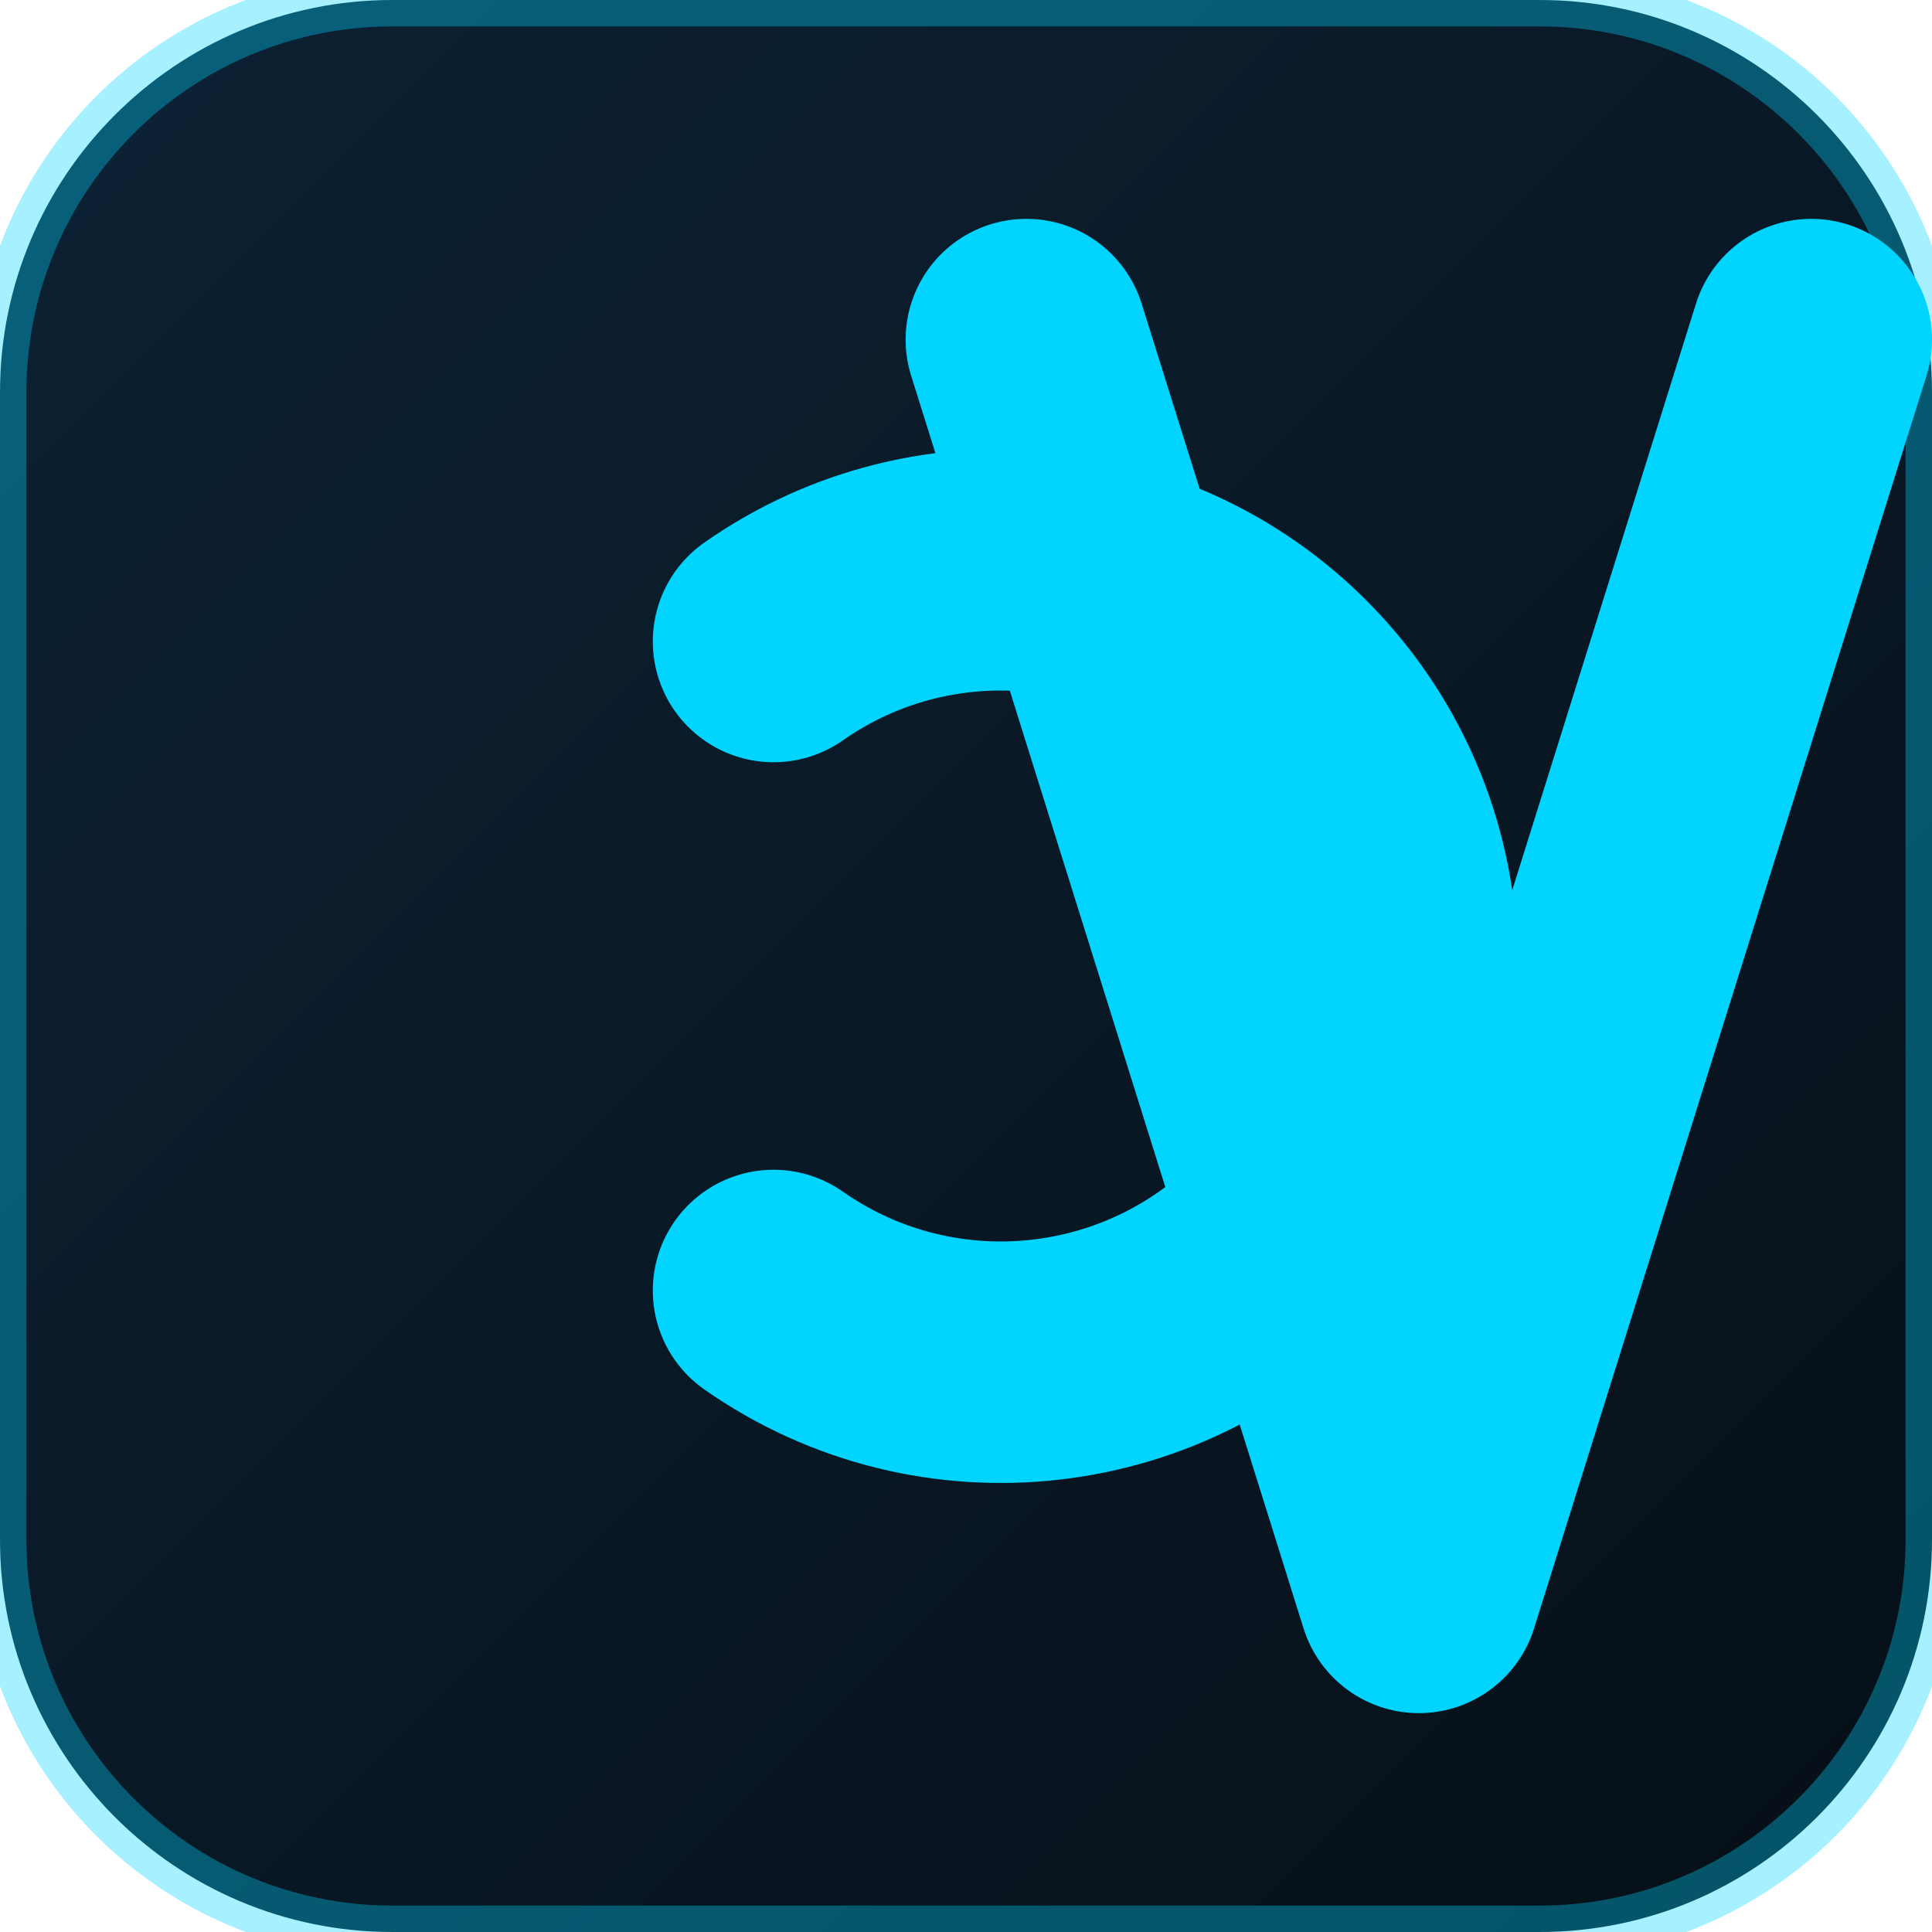
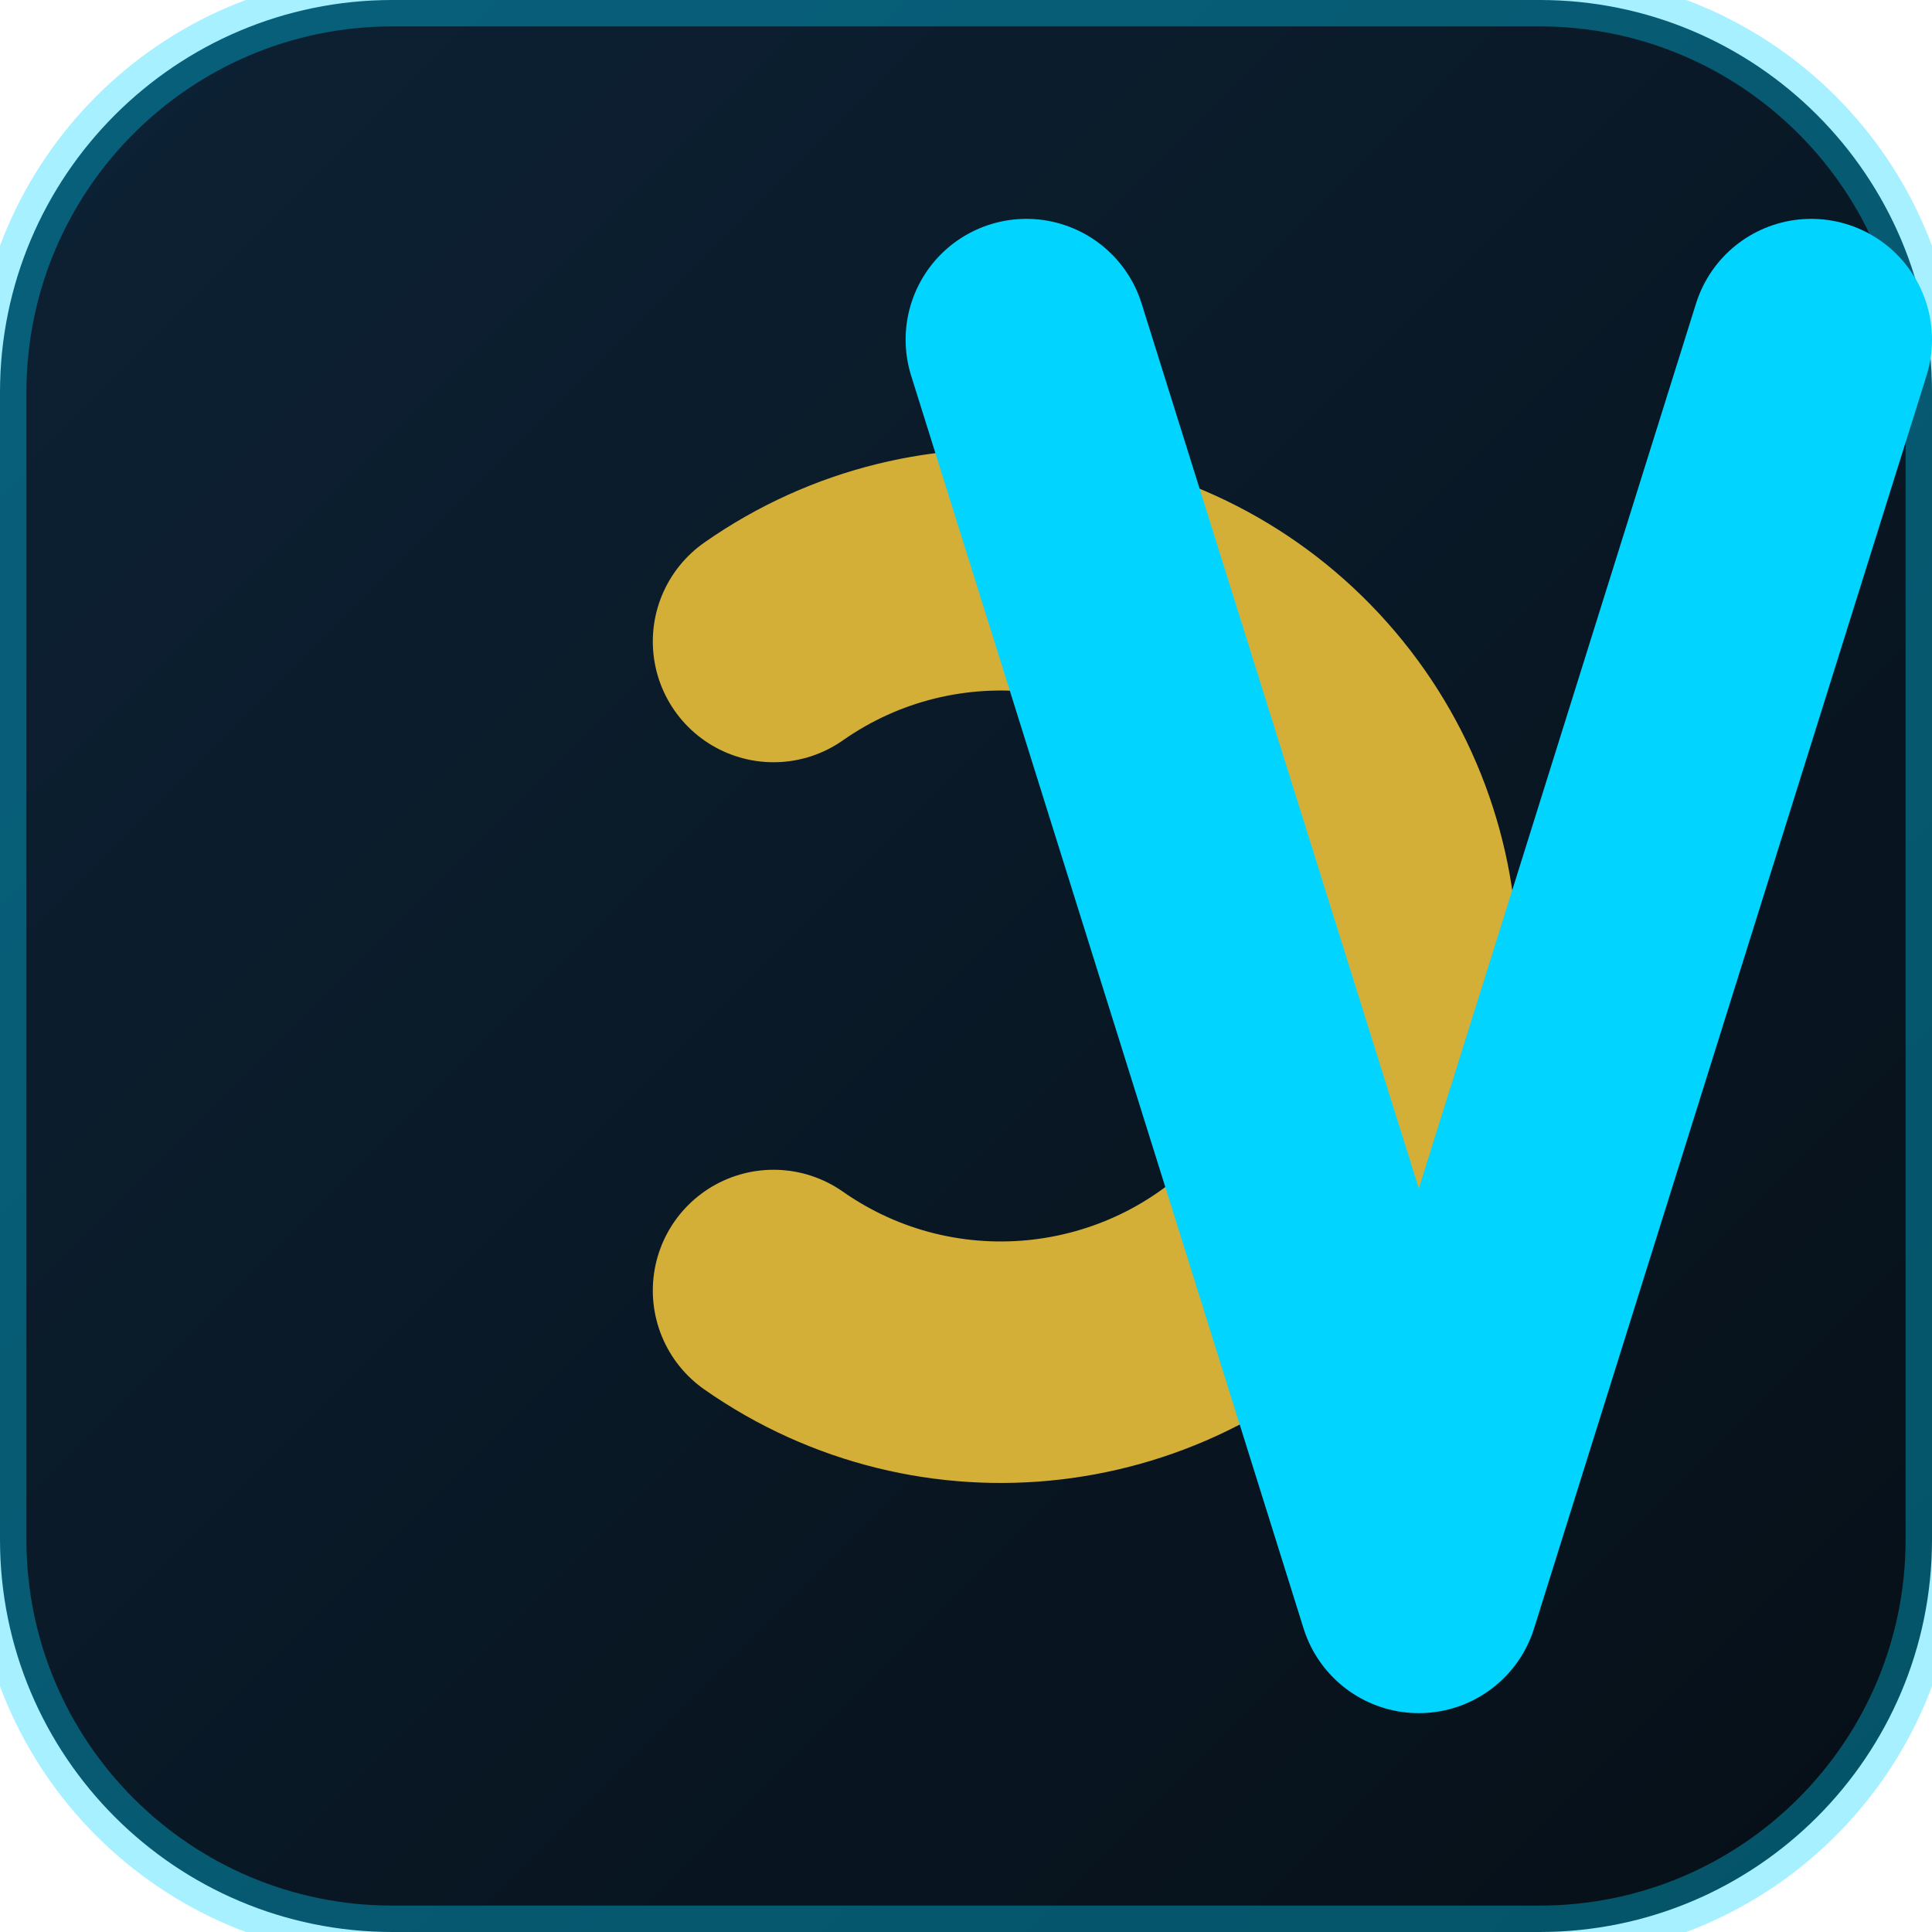
<svg xmlns="http://www.w3.org/2000/svg" viewBox="0 0 512 512" fill="none">
  <defs>
    <linearGradient id="bg" x1="0" y1="0" x2="1" y2="1">
      <stop offset="0%" stop-color="#0d2235" />
      <stop offset="100%" stop-color="#060f17" />
    </linearGradient>
  </defs>
  <rect width="512" height="512" rx="104" fill="url(#bg)" />
  <rect width="512" height="512" rx="104" stroke="#00d4ff" stroke-width="14" stroke-opacity="0.35" />
-   <path d="M 205 342 A 105 105 0 1 0 205 170" stroke="#00d4ff" stroke-width="64" stroke-linecap="round" />
+   <path d="M 205 342 A 105 105 0 1 0 205 170" stroke="#D4AF37" stroke-width="64" stroke-linecap="round" />
  <path d="M 272 90 L 376 422 L 480 90" stroke="#00d4ff" stroke-width="64" stroke-linecap="round" stroke-linejoin="round" />
</svg>
